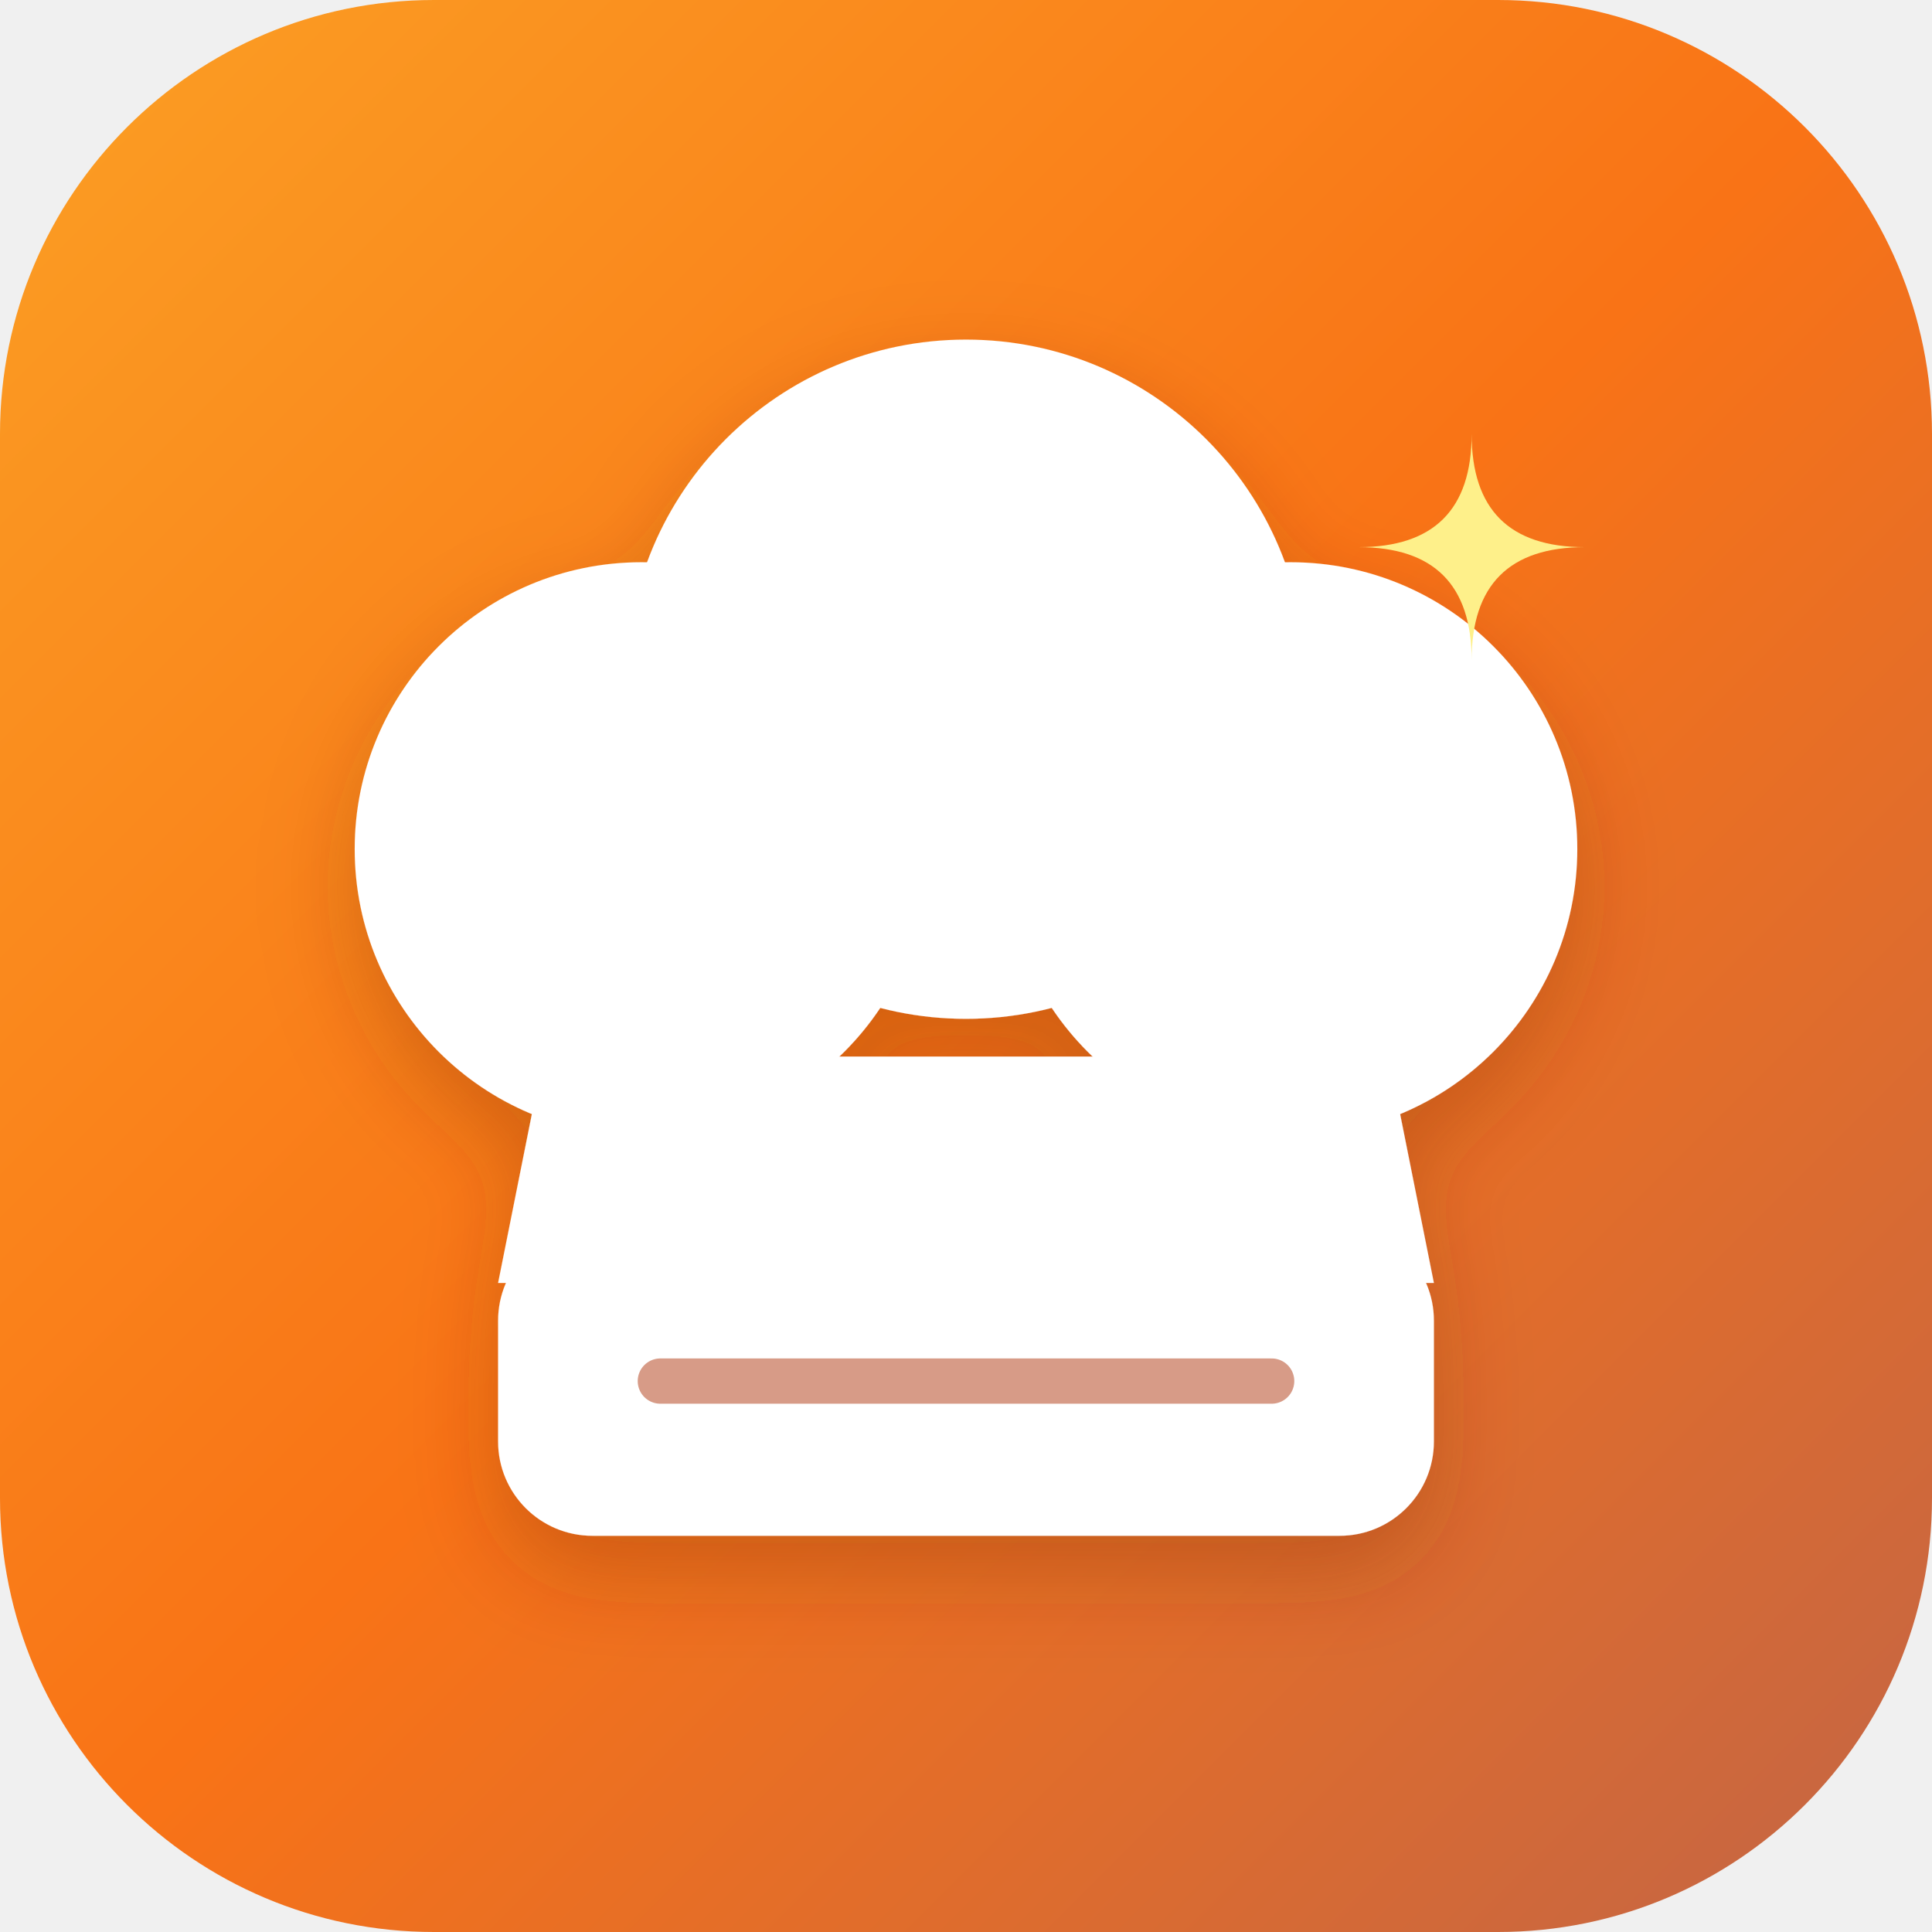
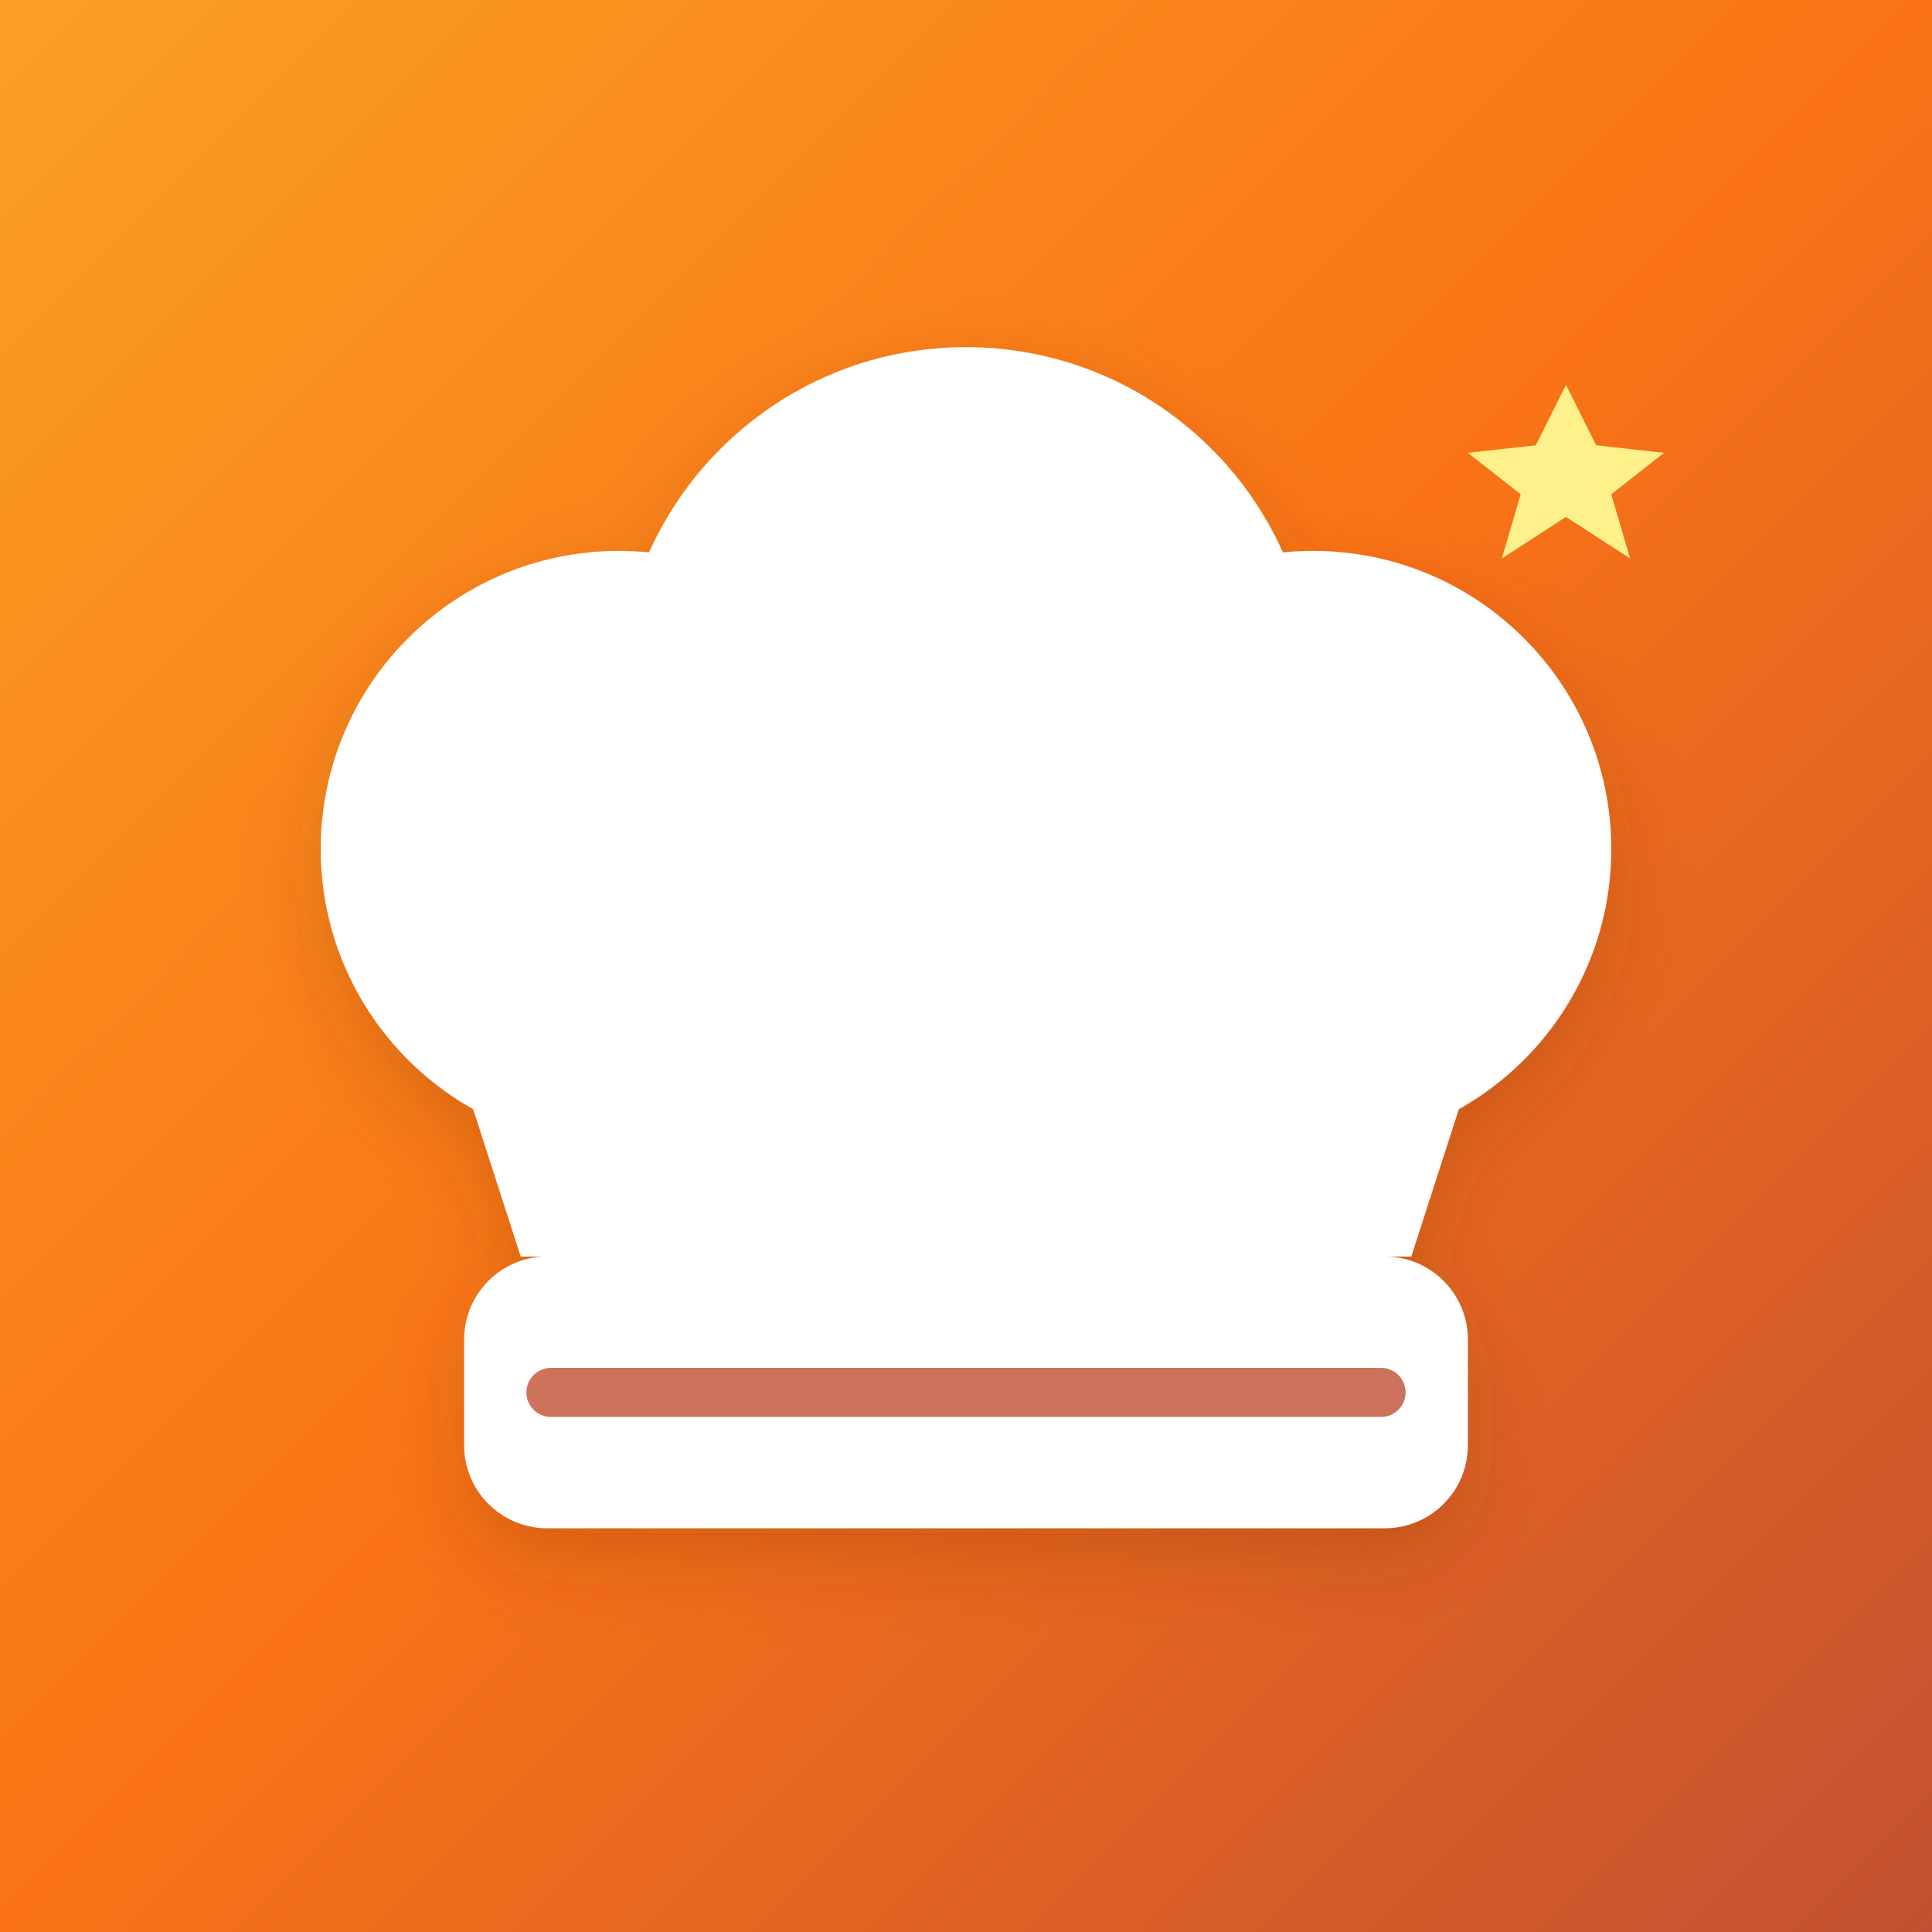
<svg xmlns="http://www.w3.org/2000/svg" viewBox="0 0 512 512" width="100%" height="100%">
  <defs>
    <linearGradient id="bgGrad" x1="0%" y1="0%" x2="100%" y2="100%">
      <stop offset="0%" stop-color="#FBA024" />
      <stop offset="50%" stop-color="#F97316" />
-       <stop offset="100%" stop-color="#C26546" />
+       <stop offset="100%" stop-color="#C25032" />
    </linearGradient>
-     <filter id="shadow" x="-10%" y="-10%" width="130%" height="130%">
-       <feDropShadow dx="0" dy="10" stdDeviation="12" flood-color="#7C2D12" flood-opacity="0.3" />
+     <filter id="glow" x="-20%" y="-20%" width="140%" height="140%">
+       <feDropShadow dx="0" dy="8" stdDeviation="10" flood-color="#7C2D12" flood-opacity="0.25" />
    </filter>
  </defs>
-   <rect width="512" height="512" rx="115" fill="url(#bgGrad)" />
-   <g filter="url(#shadow)" fill="#FFFFFF">
-     <circle cx="256" cy="180" r="90" />
-     <circle cx="170" cy="225" r="76" />
-     <circle cx="342" cy="225" r="76" />
-     <polygon points="144,280 368,280 380,340 132,340" />
-     <rect x="132" y="325" width="248" height="82" rx="25" />
+   <rect width="512" height="512" fill="url(#bgGrad)" />
+   <g filter="url(#glow)" fill="#FFFFFF">
+     <circle cx="256" cy="184" r="92" />
+     <circle cx="164" cy="225" r="79" />
+     <circle cx="348" cy="225" r="79" />
+     <polygon points="118,271 394,271 374,333 138,333" />
+     <rect x="123" y="333" width="266" height="72" rx="22" />
  </g>
-   <line x1="175" y1="366" x2="337" y2="366" stroke="#C26546" stroke-width="12" stroke-linecap="round" opacity="0.65" />
-   <path d="M 390 115 Q 390 145 420 145 Q 390 145 390 175 Q 390 145 360 145 Q 390 145 390 115 Z" fill="#FEF08A" />
+   <line x1="146" y1="369" x2="366" y2="369" stroke="#C25032" stroke-width="13" stroke-linecap="round" opacity="0.8" />
+   <path d="M 415 102 L 423 118 L 441 120 L 427 131 L 432 148 L 415 137 L 398 148 L 403 131 L 389 120 L 407 118 Z" fill="#FEF08A" />
</svg>
